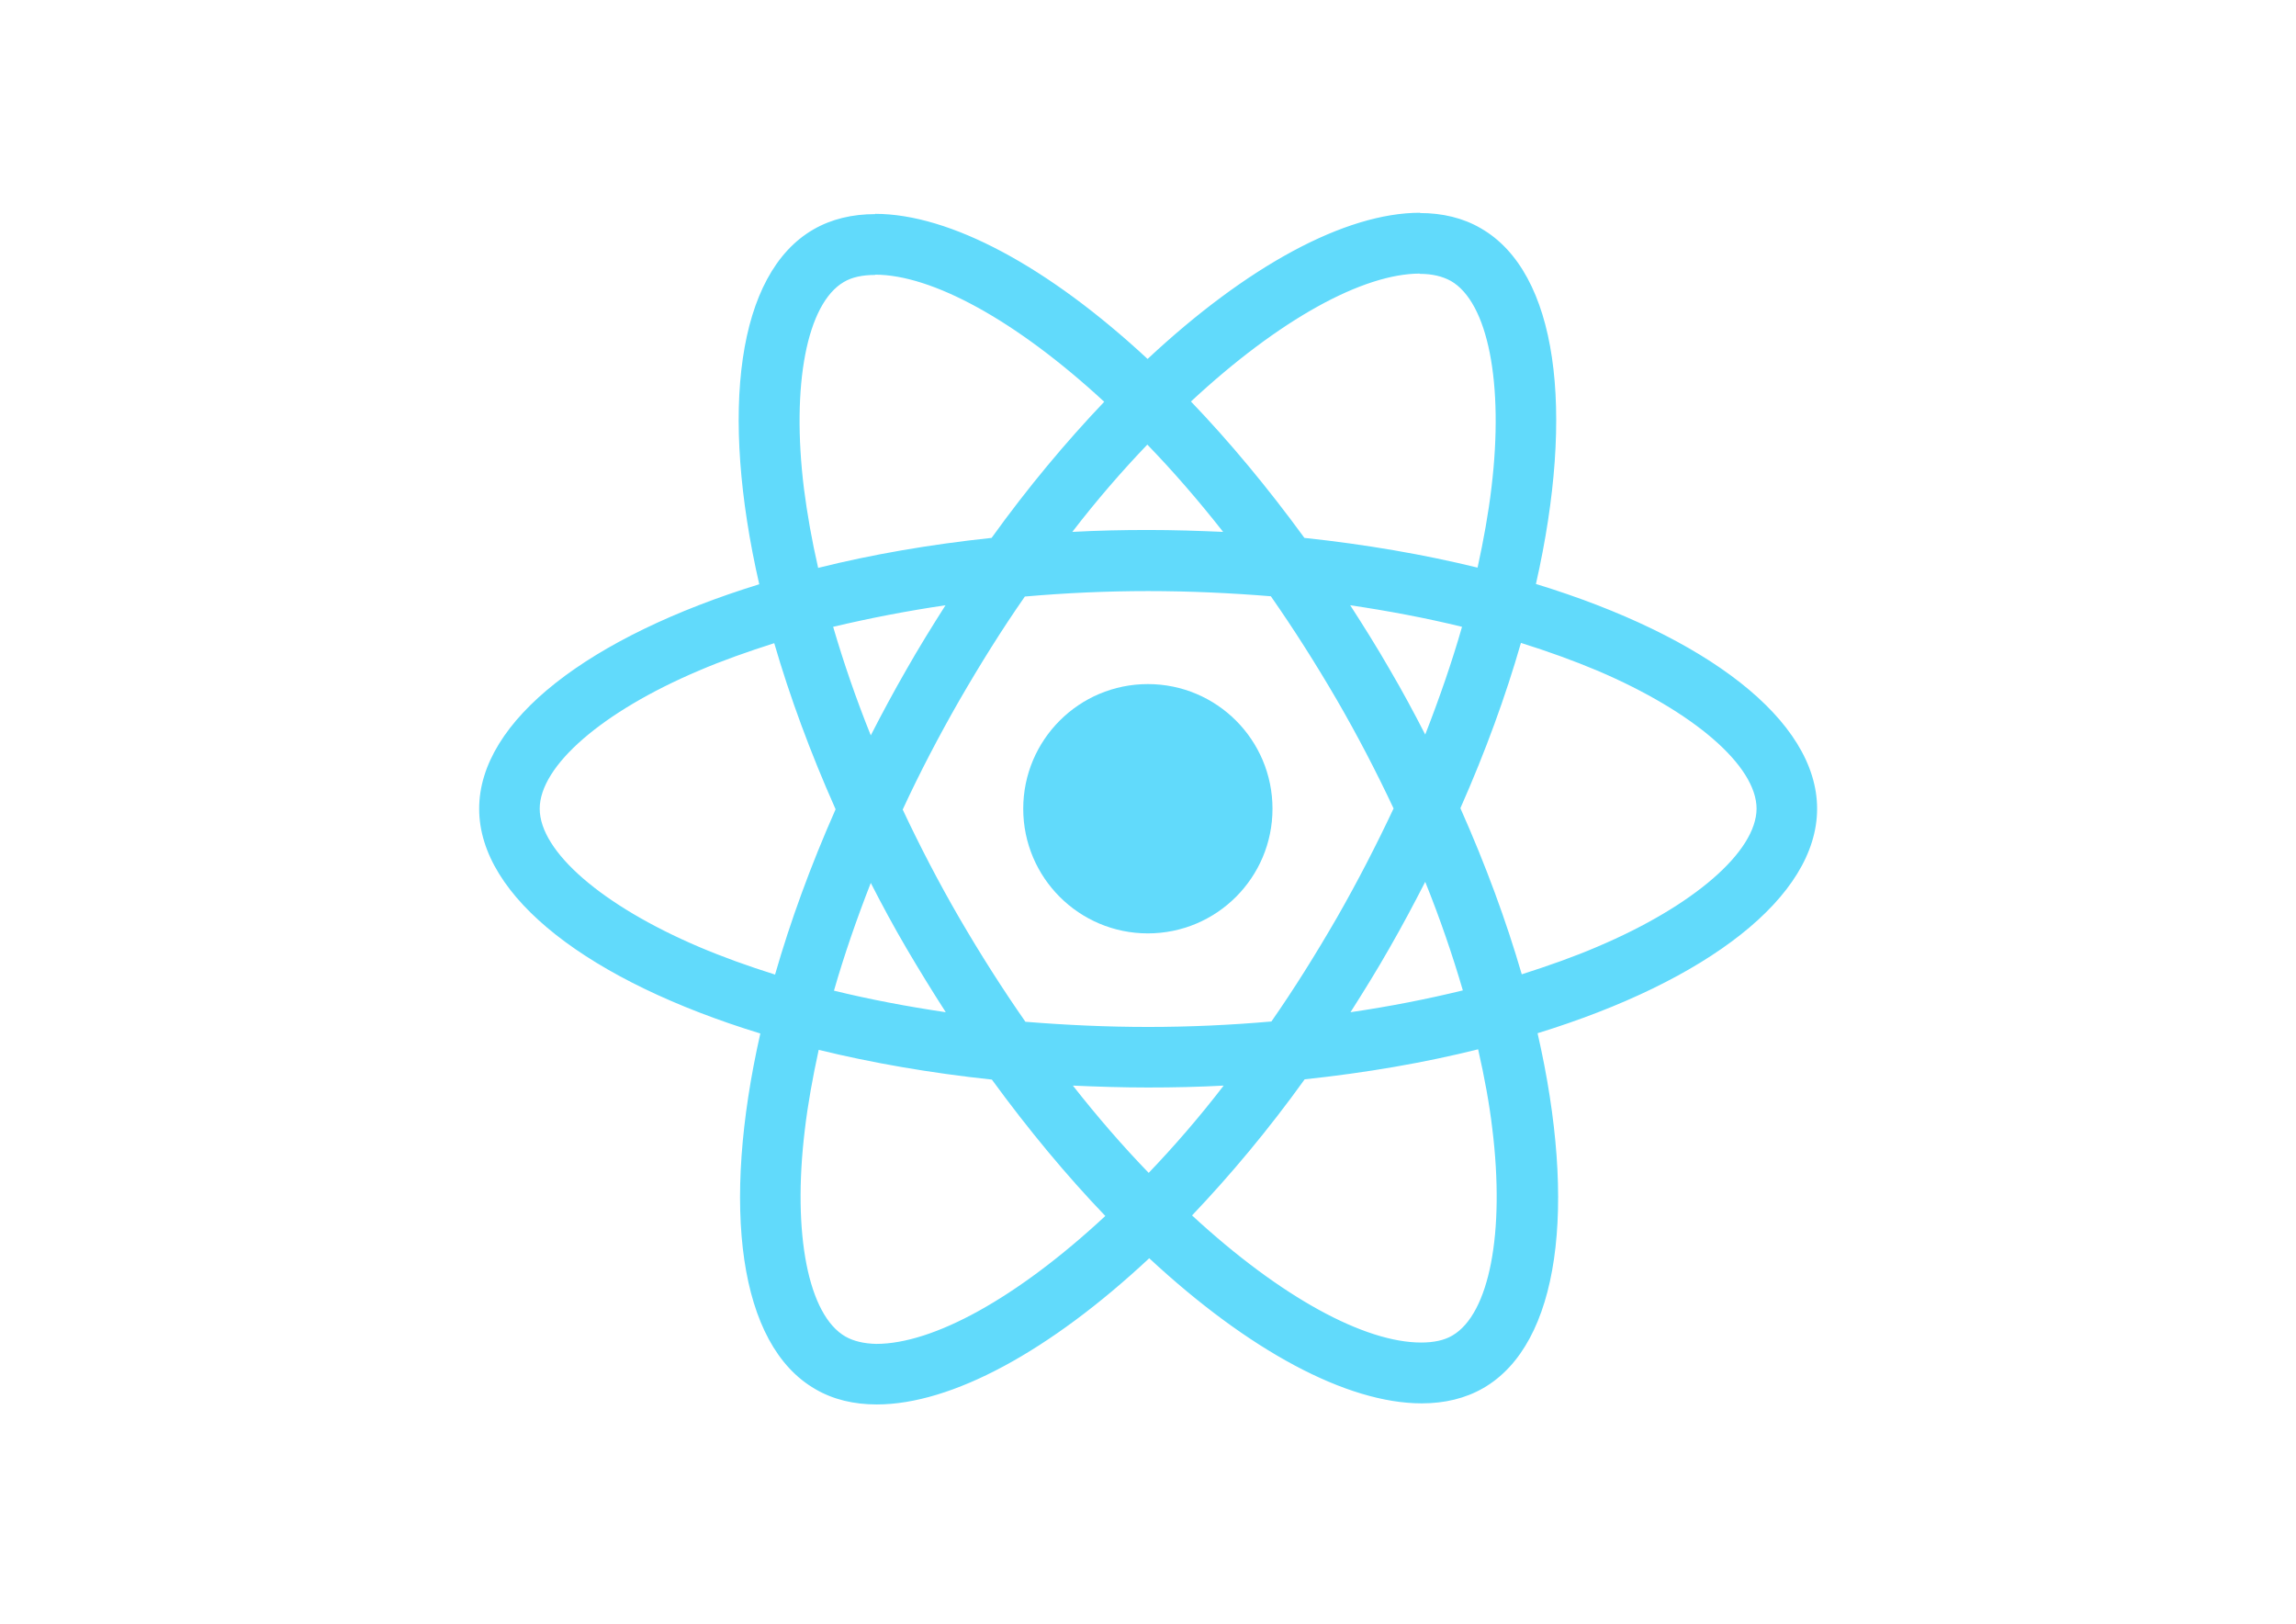
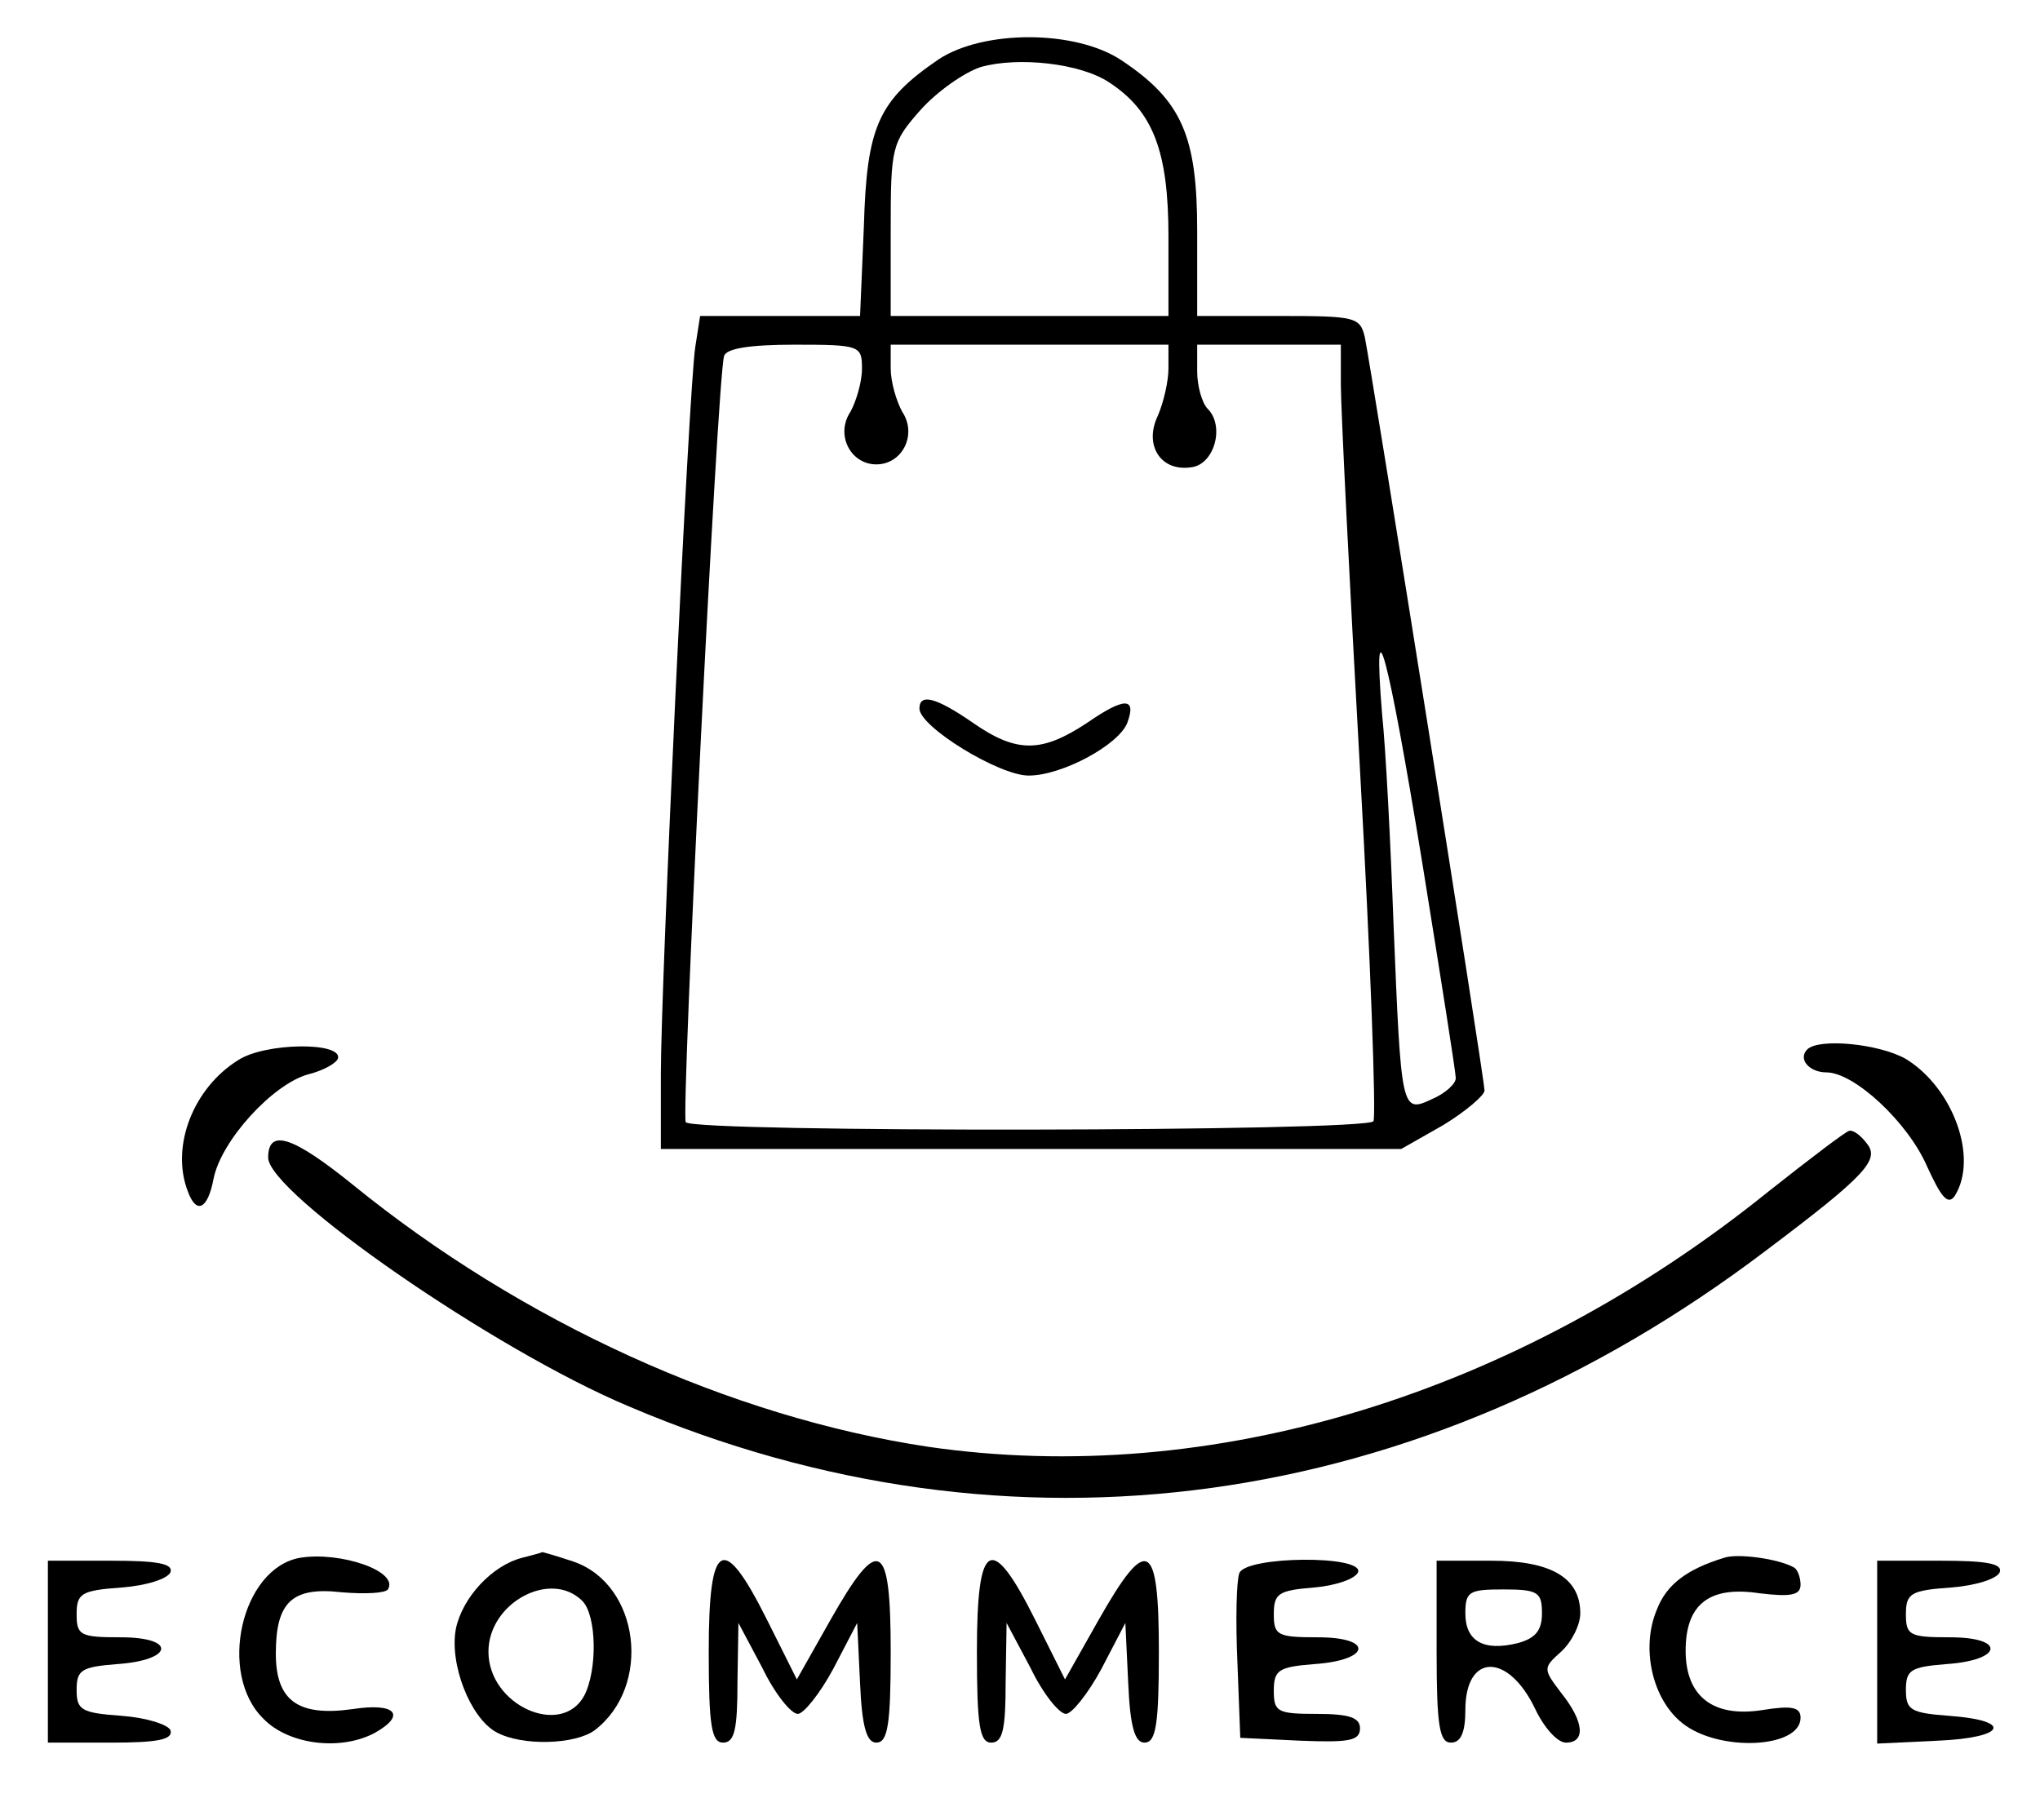
- <svg xmlns="http://www.w3.org/2000/svg" viewBox="0 0 841.9 595.3">
-   <g fill="#61DAFB">
-     <path d="M666.3 296.5c0-32.5-40.7-63.3-103.1-82.4 14.4-63.6 8-114.2-20.2-130.4-6.5-3.8-14.1-5.6-22.4-5.6v22.3c4.6 0 8.3.9 11.4 2.6 13.6 7.8 19.5 37.5 14.9 75.7-1.1 9.4-2.9 19.3-5.1 29.4-19.6-4.8-41-8.5-63.5-10.9-13.5-18.5-27.5-35.3-41.6-50 32.6-30.3 63.2-46.9 84-46.9V78c-27.5 0-63.5 19.6-99.9 53.6-36.4-33.8-72.4-53.2-99.9-53.2v22.3c20.7 0 51.4 16.5 84 46.6-14 14.7-28 31.4-41.3 49.9-22.6 2.4-44 6.1-63.6 11-2.3-10-4-19.7-5.2-29-4.7-38.2 1.1-67.9 14.6-75.8 3-1.8 6.9-2.6 11.5-2.6V78.5c-8.4 0-16 1.8-22.6 5.6-28.1 16.2-34.4 66.7-19.9 130.1-62.2 19.2-102.7 49.9-102.7 82.3 0 32.5 40.7 63.3 103.1 82.4-14.4 63.6-8 114.2 20.2 130.4 6.5 3.8 14.1 5.6 22.5 5.6 27.5 0 63.5-19.6 99.9-53.6 36.4 33.8 72.4 53.2 99.9 53.2 8.4 0 16-1.8 22.6-5.6 28.1-16.2 34.4-66.7 19.9-130.1 62-19.1 102.5-49.9 102.5-82.3zm-130.2-66.7c-3.7 12.9-8.3 26.2-13.5 39.5-4.1-8-8.4-16-13.1-24-4.6-8-9.5-15.8-14.4-23.4 14.2 2.1 27.9 4.7 41 7.9zm-45.8 106.5c-7.8 13.5-15.8 26.3-24.1 38.2-14.9 1.3-30 2-45.2 2-15.1 0-30.2-.7-45-1.9-8.3-11.9-16.4-24.6-24.2-38-7.6-13.1-14.5-26.4-20.8-39.8 6.2-13.4 13.2-26.8 20.7-39.9 7.8-13.5 15.8-26.3 24.1-38.2 14.9-1.3 30-2 45.2-2 15.1 0 30.2.7 45 1.9 8.3 11.9 16.4 24.6 24.2 38 7.6 13.1 14.5 26.4 20.8 39.8-6.3 13.4-13.2 26.8-20.7 39.9zm32.3-13c5.4 13.4 10 26.8 13.8 39.8-13.1 3.2-26.9 5.9-41.2 8 4.9-7.7 9.8-15.6 14.4-23.7 4.6-8 8.9-16.1 13-24.1zM421.2 430c-9.3-9.6-18.6-20.3-27.8-32 9 .4 18.2.7 27.5.7 9.4 0 18.7-.2 27.8-.7-9 11.7-18.3 22.4-27.5 32zm-74.4-58.9c-14.2-2.1-27.9-4.7-41-7.9 3.7-12.9 8.3-26.2 13.5-39.5 4.1 8 8.4 16 13.1 24 4.7 8 9.5 15.8 14.4 23.4zM420.7 163c9.3 9.6 18.6 20.3 27.8 32-9-.4-18.2-.7-27.5-.7-9.4 0-18.7.2-27.8.7 9-11.7 18.3-22.4 27.5-32zm-74 58.9c-4.9 7.7-9.8 15.6-14.4 23.7-4.6 8-8.9 16-13 24-5.4-13.4-10-26.8-13.8-39.8 13.1-3.1 26.9-5.8 41.2-7.9zm-90.5 125.2c-35.4-15.1-58.3-34.9-58.3-50.6 0-15.7 22.9-35.6 58.3-50.6 8.6-3.7 18-7 27.7-10.1 5.7 19.6 13.2 40 22.5 60.9-9.2 20.8-16.6 41.1-22.2 60.6-9.9-3.1-19.3-6.5-28-10.2zM310 490c-13.6-7.8-19.5-37.5-14.9-75.7 1.1-9.4 2.9-19.3 5.1-29.4 19.6 4.8 41 8.5 63.5 10.9 13.5 18.5 27.5 35.3 41.6 50-32.6 30.3-63.2 46.9-84 46.9-4.5-.1-8.3-1-11.3-2.7zm237.2-76.2c4.7 38.2-1.1 67.9-14.6 75.8-3 1.8-6.9 2.6-11.5 2.6-20.7 0-51.4-16.5-84-46.6 14-14.7 28-31.4 41.3-49.9 22.6-2.4 44-6.1 63.6-11 2.3 10.1 4.1 19.8 5.2 29.1zm38.5-66.7c-8.6 3.7-18 7-27.7 10.1-5.7-19.6-13.2-40-22.5-60.9 9.2-20.8 16.6-41.1 22.2-60.6 9.9 3.1 19.3 6.5 28.1 10.2 35.4 15.1 58.3 34.9 58.3 50.6-.1 15.7-23 35.6-58.4 50.6zM320.8 78.4z" />
-     <circle cx="420.9" cy="296.5" r="45.7" />
-     <path d="M520.5 78.1z" />
+ <svg xmlns="http://www.w3.org/2000/svg" version="1.0" width="213pt" height="190pt" viewBox="0 0 213 190" preserveAspectRatio="xMidYMid meet">
+   <g transform="translate(0,190) scale(0.1,-0.1)" fill="#000000" stroke="none">
+     <path d="M980 1838 c-63 -43 -75 -70 -78 -174 l-4 -94 -84 0 -83 0 -5 -32 c-7 -45 -36 -665 -36 -760 l0 -78 387 0 386 0 44 25 c23 14 43 31 43 36 0 13 -118 753 -125 787 -5 21 -10 22 -90 22 l-85 0 0 89 c0 99 -16 136 -79 178 -48 32 -144 32 -191 1z m178 -24 c46 -30 62 -72 62 -161 l0 -83 -145 0 -145 0 0 90 c0 86 1 91 31 125 17 19 45 39 63 45 39 11 104 4 134 -16z m-258 -299 c0 -14 -6 -34 -12 -45 -16 -24 0 -55 27 -55 27 0 43 31 27 55 -6 11 -12 31 -12 45 l0 25 145 0 145 0 0 -25 c0 -13 -5 -35 -11 -49 -15 -31 3 -59 35 -54 24 3 35 43 17 61 -6 6 -11 24 -11 39 l0 28 75 0 75 0 0 -42 c0 -24 9 -205 20 -402 11 -197 17 -363 14 -367 -7 -11 -711 -12 -718 -1 -5 8 33 778 40 800 2 8 26 12 74 12 68 0 70 -1 70 -25z m585 -516 c19 -118 35 -219 35 -225 0 -6 -11 -16 -25 -22 -32 -15 -32 -12 -40 183 -3 83 -8 182 -12 220 -10 124 6 64 42 -156z" />
+     <path d="M960 1160 c0 -19 83 -70 114 -70 35 0 94 32 103 55 10 27 -3 27 -42 0 -47 -31 -73 -32 -119 0 -39 27 -56 31 -56 15z" />
+     <path d="M249 793 c-47 -29 -71 -90 -53 -137 9 -25 21 -19 27 13 8 40 62 99 99 109 16 4 30 12 31 17 3 17 -76 16 -104 -2z" />
+     <path d="M1887 804 c-10 -10 2 -24 20 -24 29 0 85 -52 105 -98 15 -33 22 -41 29 -31 25 40 -2 113 -51 143 -28 16 -91 22 -103 10z" />
+     <path d="M1847 656 c-264 -213 -582 -310 -878 -267 -206 31 -424 130 -601 274 -62 50 -88 59 -88 28 0 -37 236 -201 377 -260 399 -170 826 -111 1187 163 105 79 119 95 105 112 -6 8 -14 14 -18 13 -3 0 -41 -29 -84 -63z" />
+     <path d="M313 273 c-61 -11 -86 -121 -38 -168 26 -27 80 -34 116 -15 34 19 22 32 -23 25 -57 -8 -80 9 -80 58 0 54 17 70 69 64 24 -2 45 -1 48 3 12 19 -50 40 -92 33z" />
+     <path d="M545 273 c-31 -8 -62 -41 -69 -74 -7 -37 15 -93 42 -108 27 -15 83 -13 103 2 60 46 47 152 -22 176 -18 6 -32 10 -33 10 -1 -1 -10 -3 -21 -6z m63 -45 c15 -15 16 -72 2 -99 -24 -44 -100 -10 -100 46 0 51 65 86 98 53z" />
+     <path d="M1800 273 c-39 -12 -60 -28 -70 -54 -17 -40 -5 -94 27 -119 38 -30 123 -26 123 6 0 11 -9 13 -40 8 -51 -8 -80 14 -80 62 0 48 24 68 77 60 33 -4 43 -2 43 9 0 7 -3 16 -7 18 -16 9 -59 15 -73 10z" />
+     <path d="M50 175 l0 -95 66 0 c48 0 65 3 62 13 -3 6 -25 13 -51 15 -42 3 -47 6 -47 27 0 21 5 24 42 27 59 4 63 28 4 28 -42 0 -46 2 -46 24 0 22 5 25 47 28 26 2 48 9 51 16 3 9 -14 12 -62 12 l-66 0 0 -95z" />
+     <path d="M740 175 c0 -78 3 -95 15 -95 12 0 15 14 15 63 l1 62 25 -47 c13 -27 30 -48 37 -48 6 0 23 21 37 47 l25 48 3 -63 c2 -46 7 -62 17 -62 12 0 15 19 15 95 0 116 -12 123 -63 33 l-35 -62 -31 62 c-46 92 -61 84 -61 -33z" />
+     <path d="M1020 175 c0 -78 3 -95 15 -95 12 0 15 14 15 63 l1 62 25 -47 c13 -27 30 -48 37 -48 6 0 23 21 37 47 l25 48 3 -63 c2 -46 7 -62 17 -62 12 0 15 19 15 95 0 116 -12 123 -63 33 l-35 -62 -31 62 c-46 92 -61 84 -61 -33z" />
+     <path d="M1294 257 c-3 -8 -4 -49 -2 -93 l3 -79 63 -3 c51 -2 62 0 62 13 0 11 -11 15 -45 15 -41 0 -45 2 -45 24 0 22 5 25 42 28 59 4 63 28 4 28 -42 0 -46 2 -46 24 0 22 5 25 42 28 23 2 43 9 46 16 6 18 -117 17 -124 -1z" />
+     <path d="M1500 175 c0 -78 3 -95 15 -95 10 0 15 10 15 34 0 60 45 60 73 1 9 -19 23 -35 32 -35 21 0 19 22 -5 52 -19 25 -19 26 0 43 11 10 20 28 20 40 0 37 -30 55 -93 55 l-57 0 0 -95z m110 40 c0 -18 -7 -26 -25 -31 -36 -9 -55 2 -55 31 0 23 4 25 40 25 36 0 40 -3 40 -25z" />
+     <path d="M1960 175 l0 -96 63 3 c71 3 80 21 12 26 -40 3 -45 6 -45 27 0 21 5 24 42 27 59 4 63 28 4 28 -42 0 -46 2 -46 24 0 22 5 25 47 28 26 2 48 9 51 16 3 9 -14 12 -62 12 l-66 0 0 -95z" />
  </g>
</svg>
